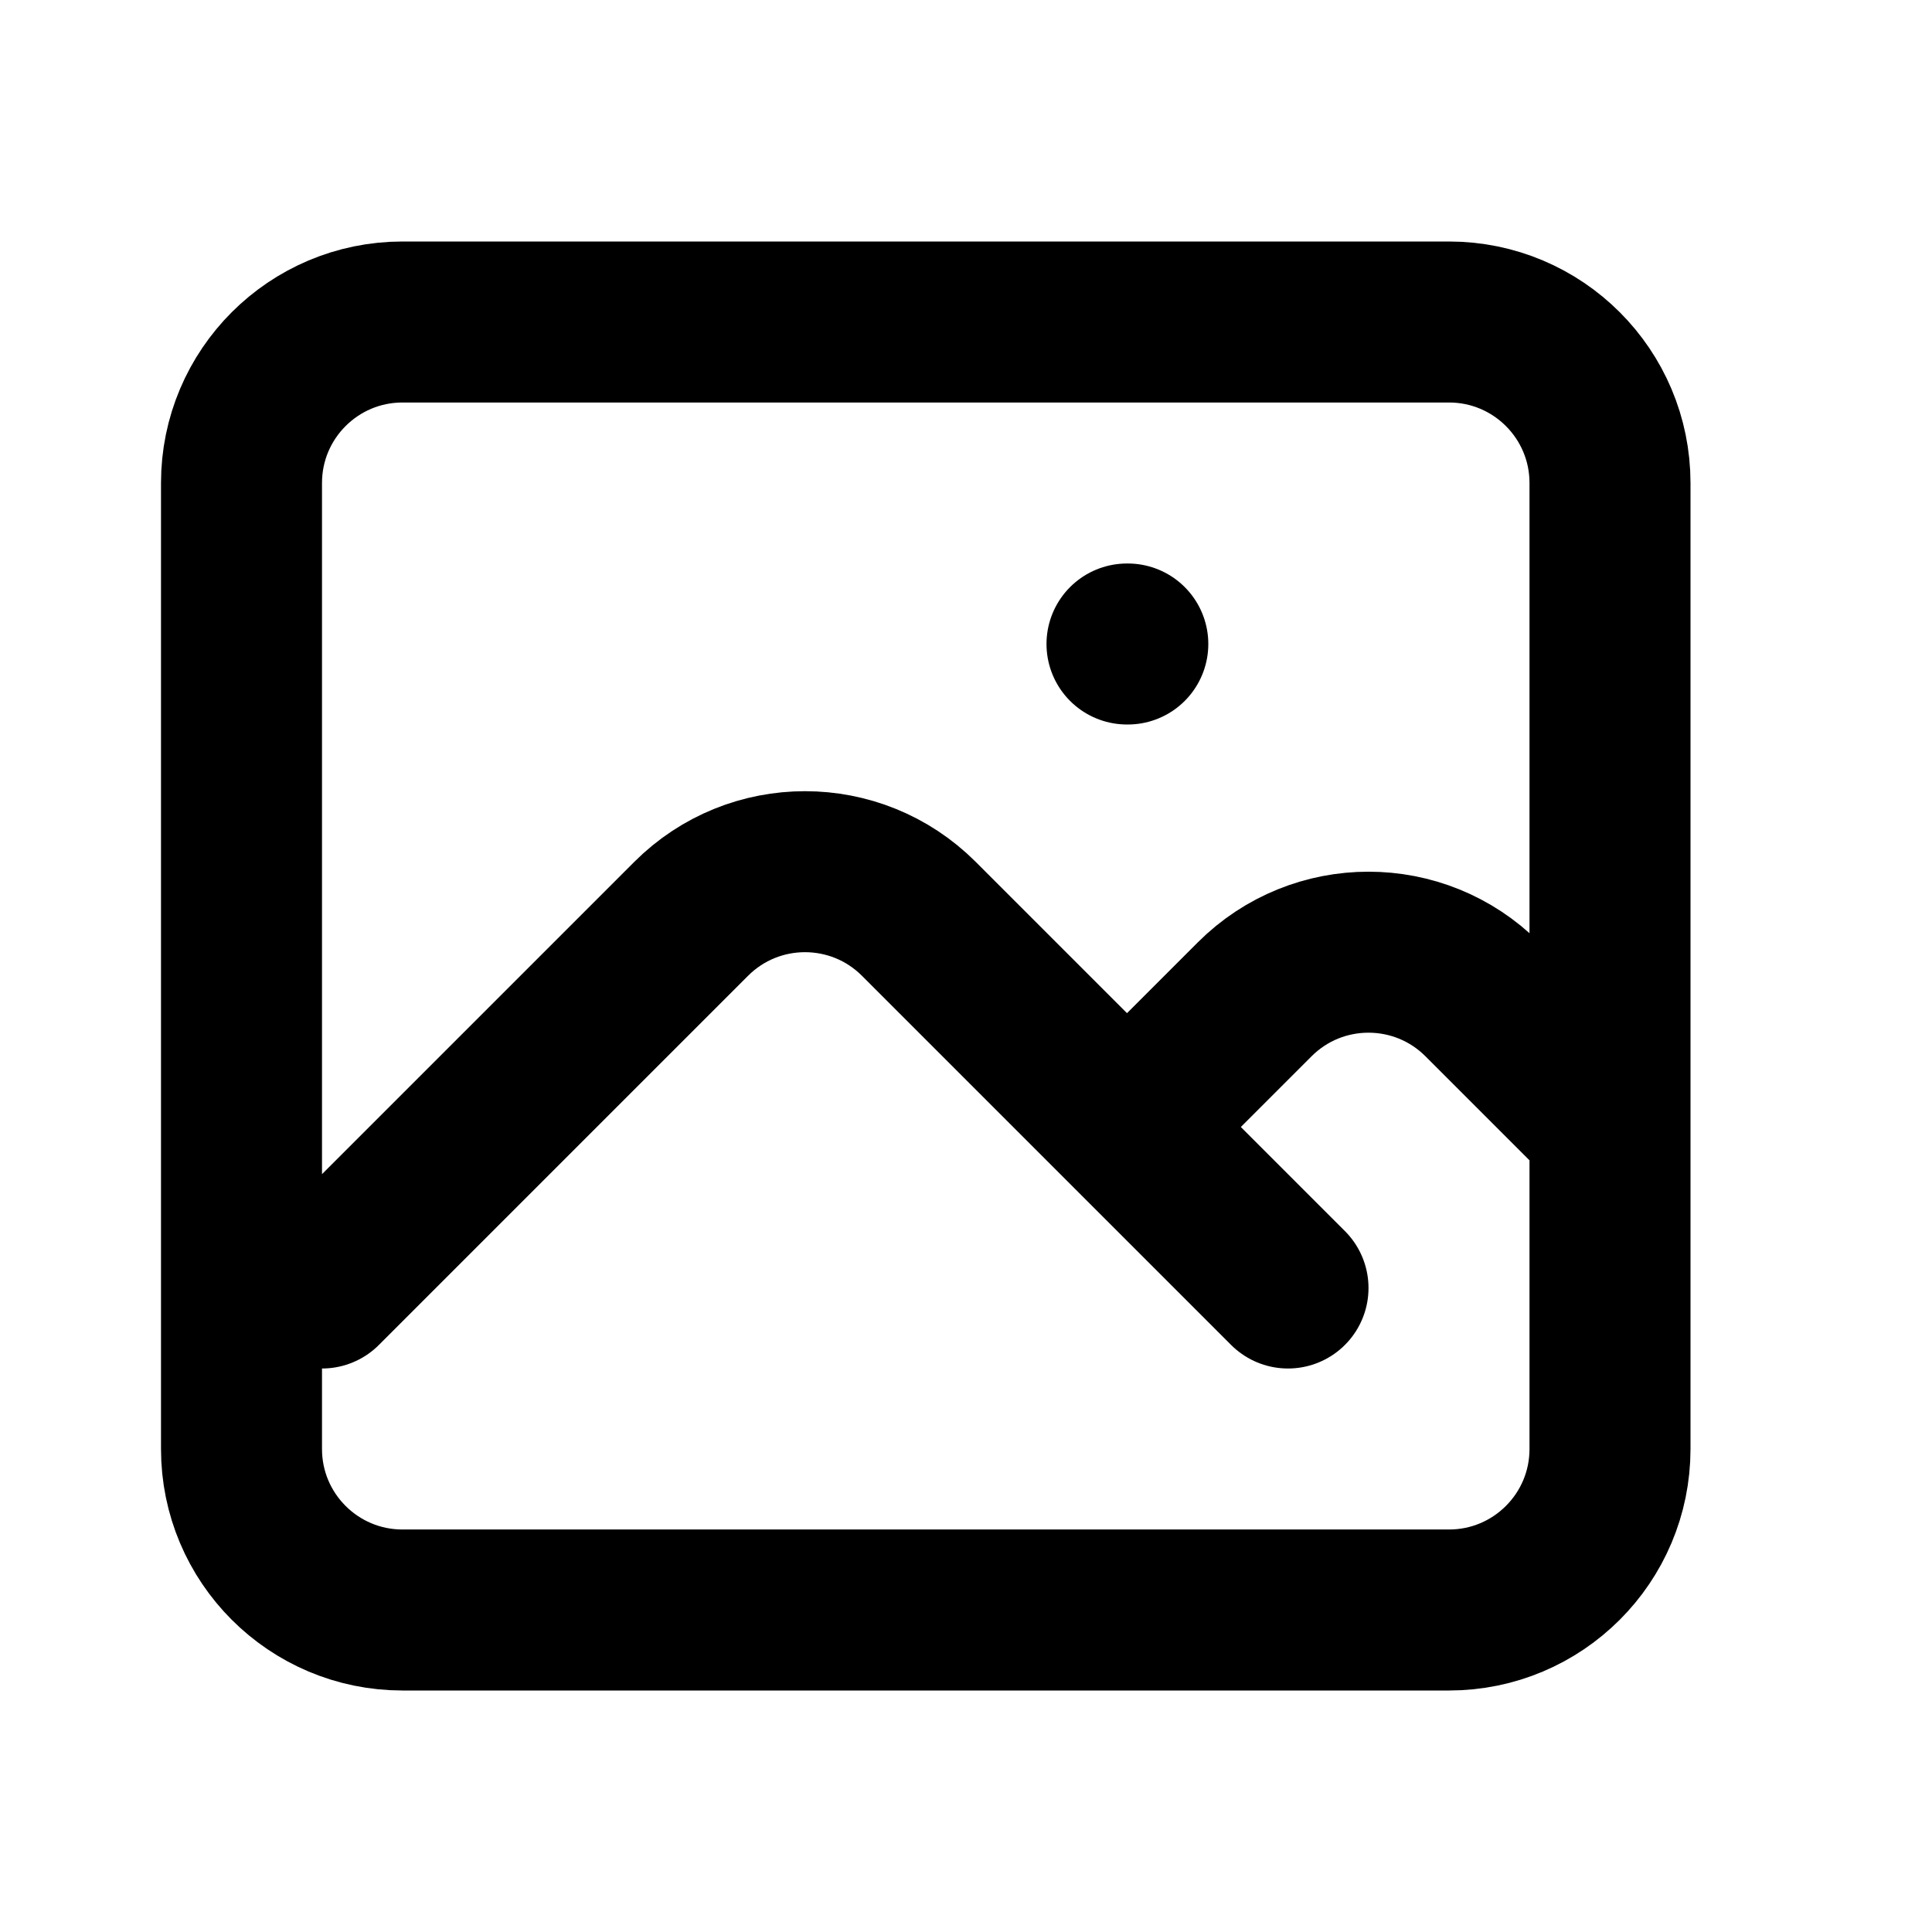
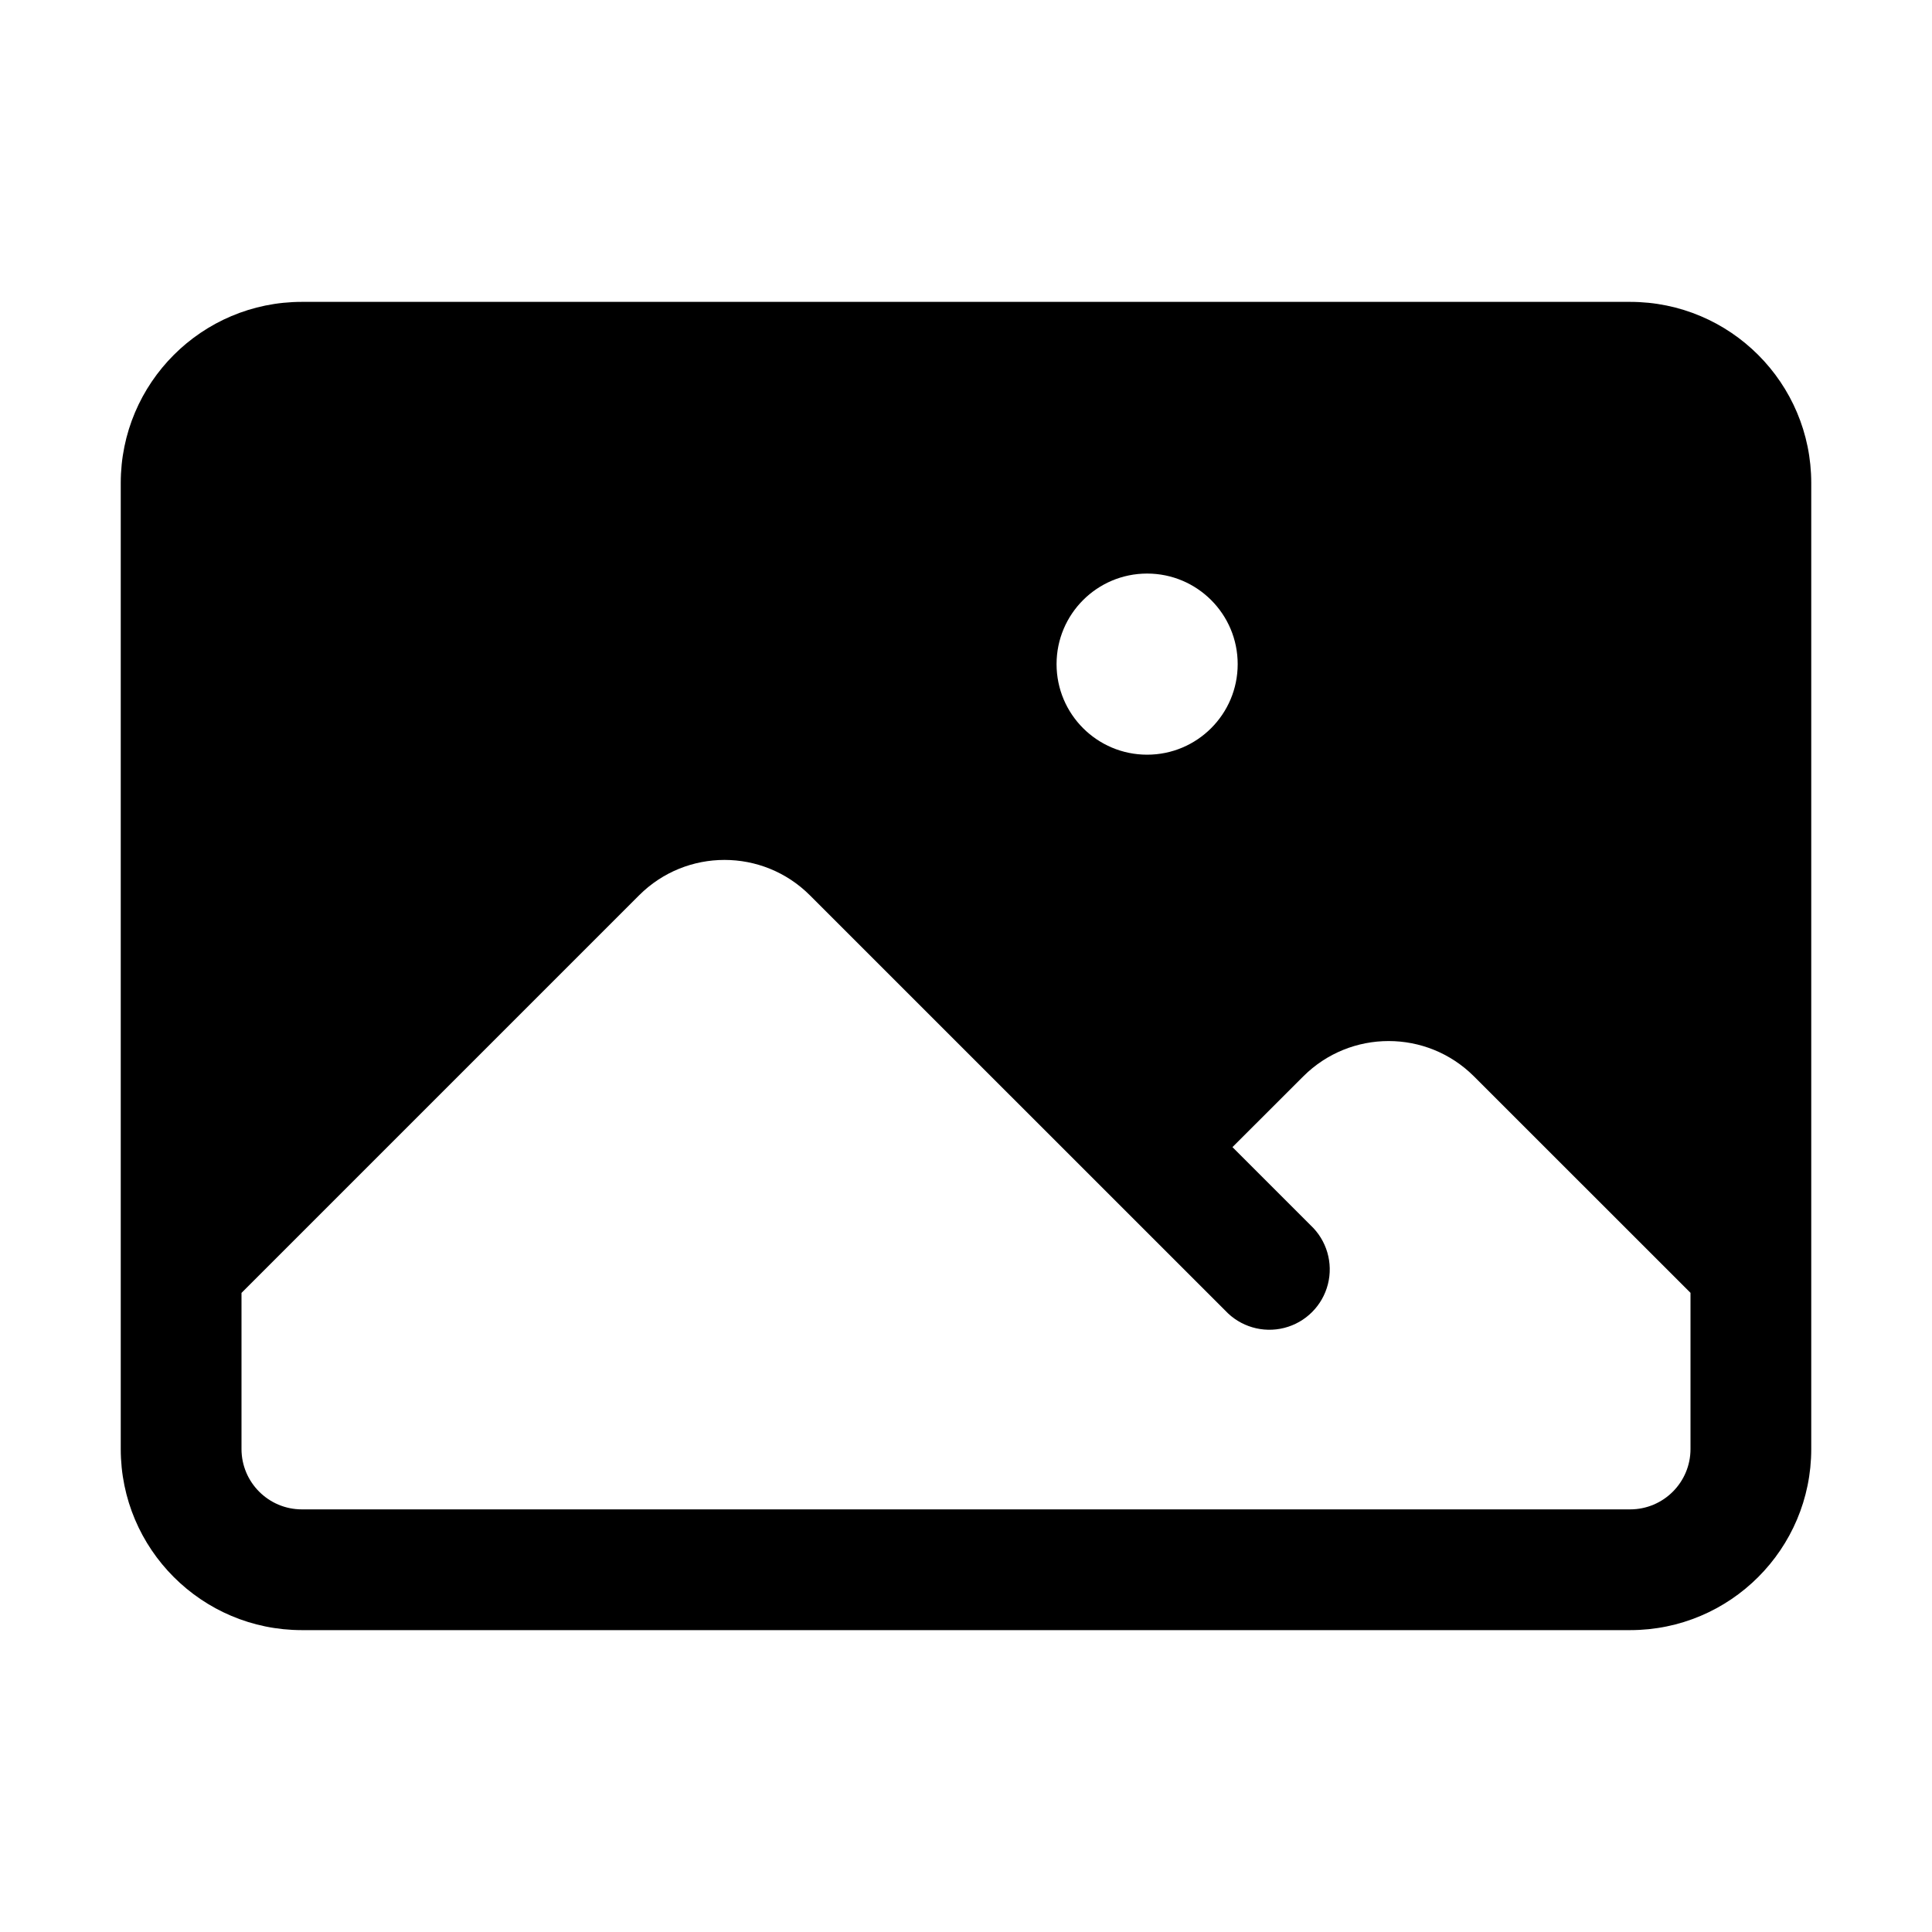
- <svg className="h-8 w-8 text-gray-400 dark:text-gray-500" fill="none" stroke="currentColor" viewBox="0 0 24 24">
-   <path stroke-linecap="round" stroke-linejoin="round" stroke-width="2" d="M4 16l4.586-4.586a2 2 0 012.828 0L16 16m-2-2l1.586-1.586a2 2 0 012.828 0L20 14m-6-6h.01M6 20h12a2 2 0 002-2V6a2 2 0 00-2-2H5a2 2 0 00-2 2v12a2 2 0 002 2z" />
+ <svg xmlns="http://www.w3.org/2000/svg" viewBox="0 0 24 24" fill="currentColor" data-slot="icon" aria-hidden="true">
+   <path d="M1.5 6a2.25 2.25 0 0 1 2.25-2.25h16.5A2.25 2.25 0 0 1 22.5 6v12a2.25 2.25 0 0 1-2.25 2.25H3.75A2.25 2.25 0 0 1 1.5 18V6ZM3 16.06V18c0 .414.336.75.75.75h16.5A.75.75 0 0 0 21 18v-1.94l-2.69-2.689a1.5 1.5 0 0 0-2.12 0l-.88.879.97.97a.75.75 0 1 1-1.06 1.06l-5.16-5.159a1.5 1.5 0 0 0-2.12 0L3 16.061Zm10.125-7.81a1.125 1.125 0 1 1 2.25 0 1.125 1.125 0 0 1-2.25 0Z" clip-rule="evenodd" fill-rule="evenodd" />
</svg>
